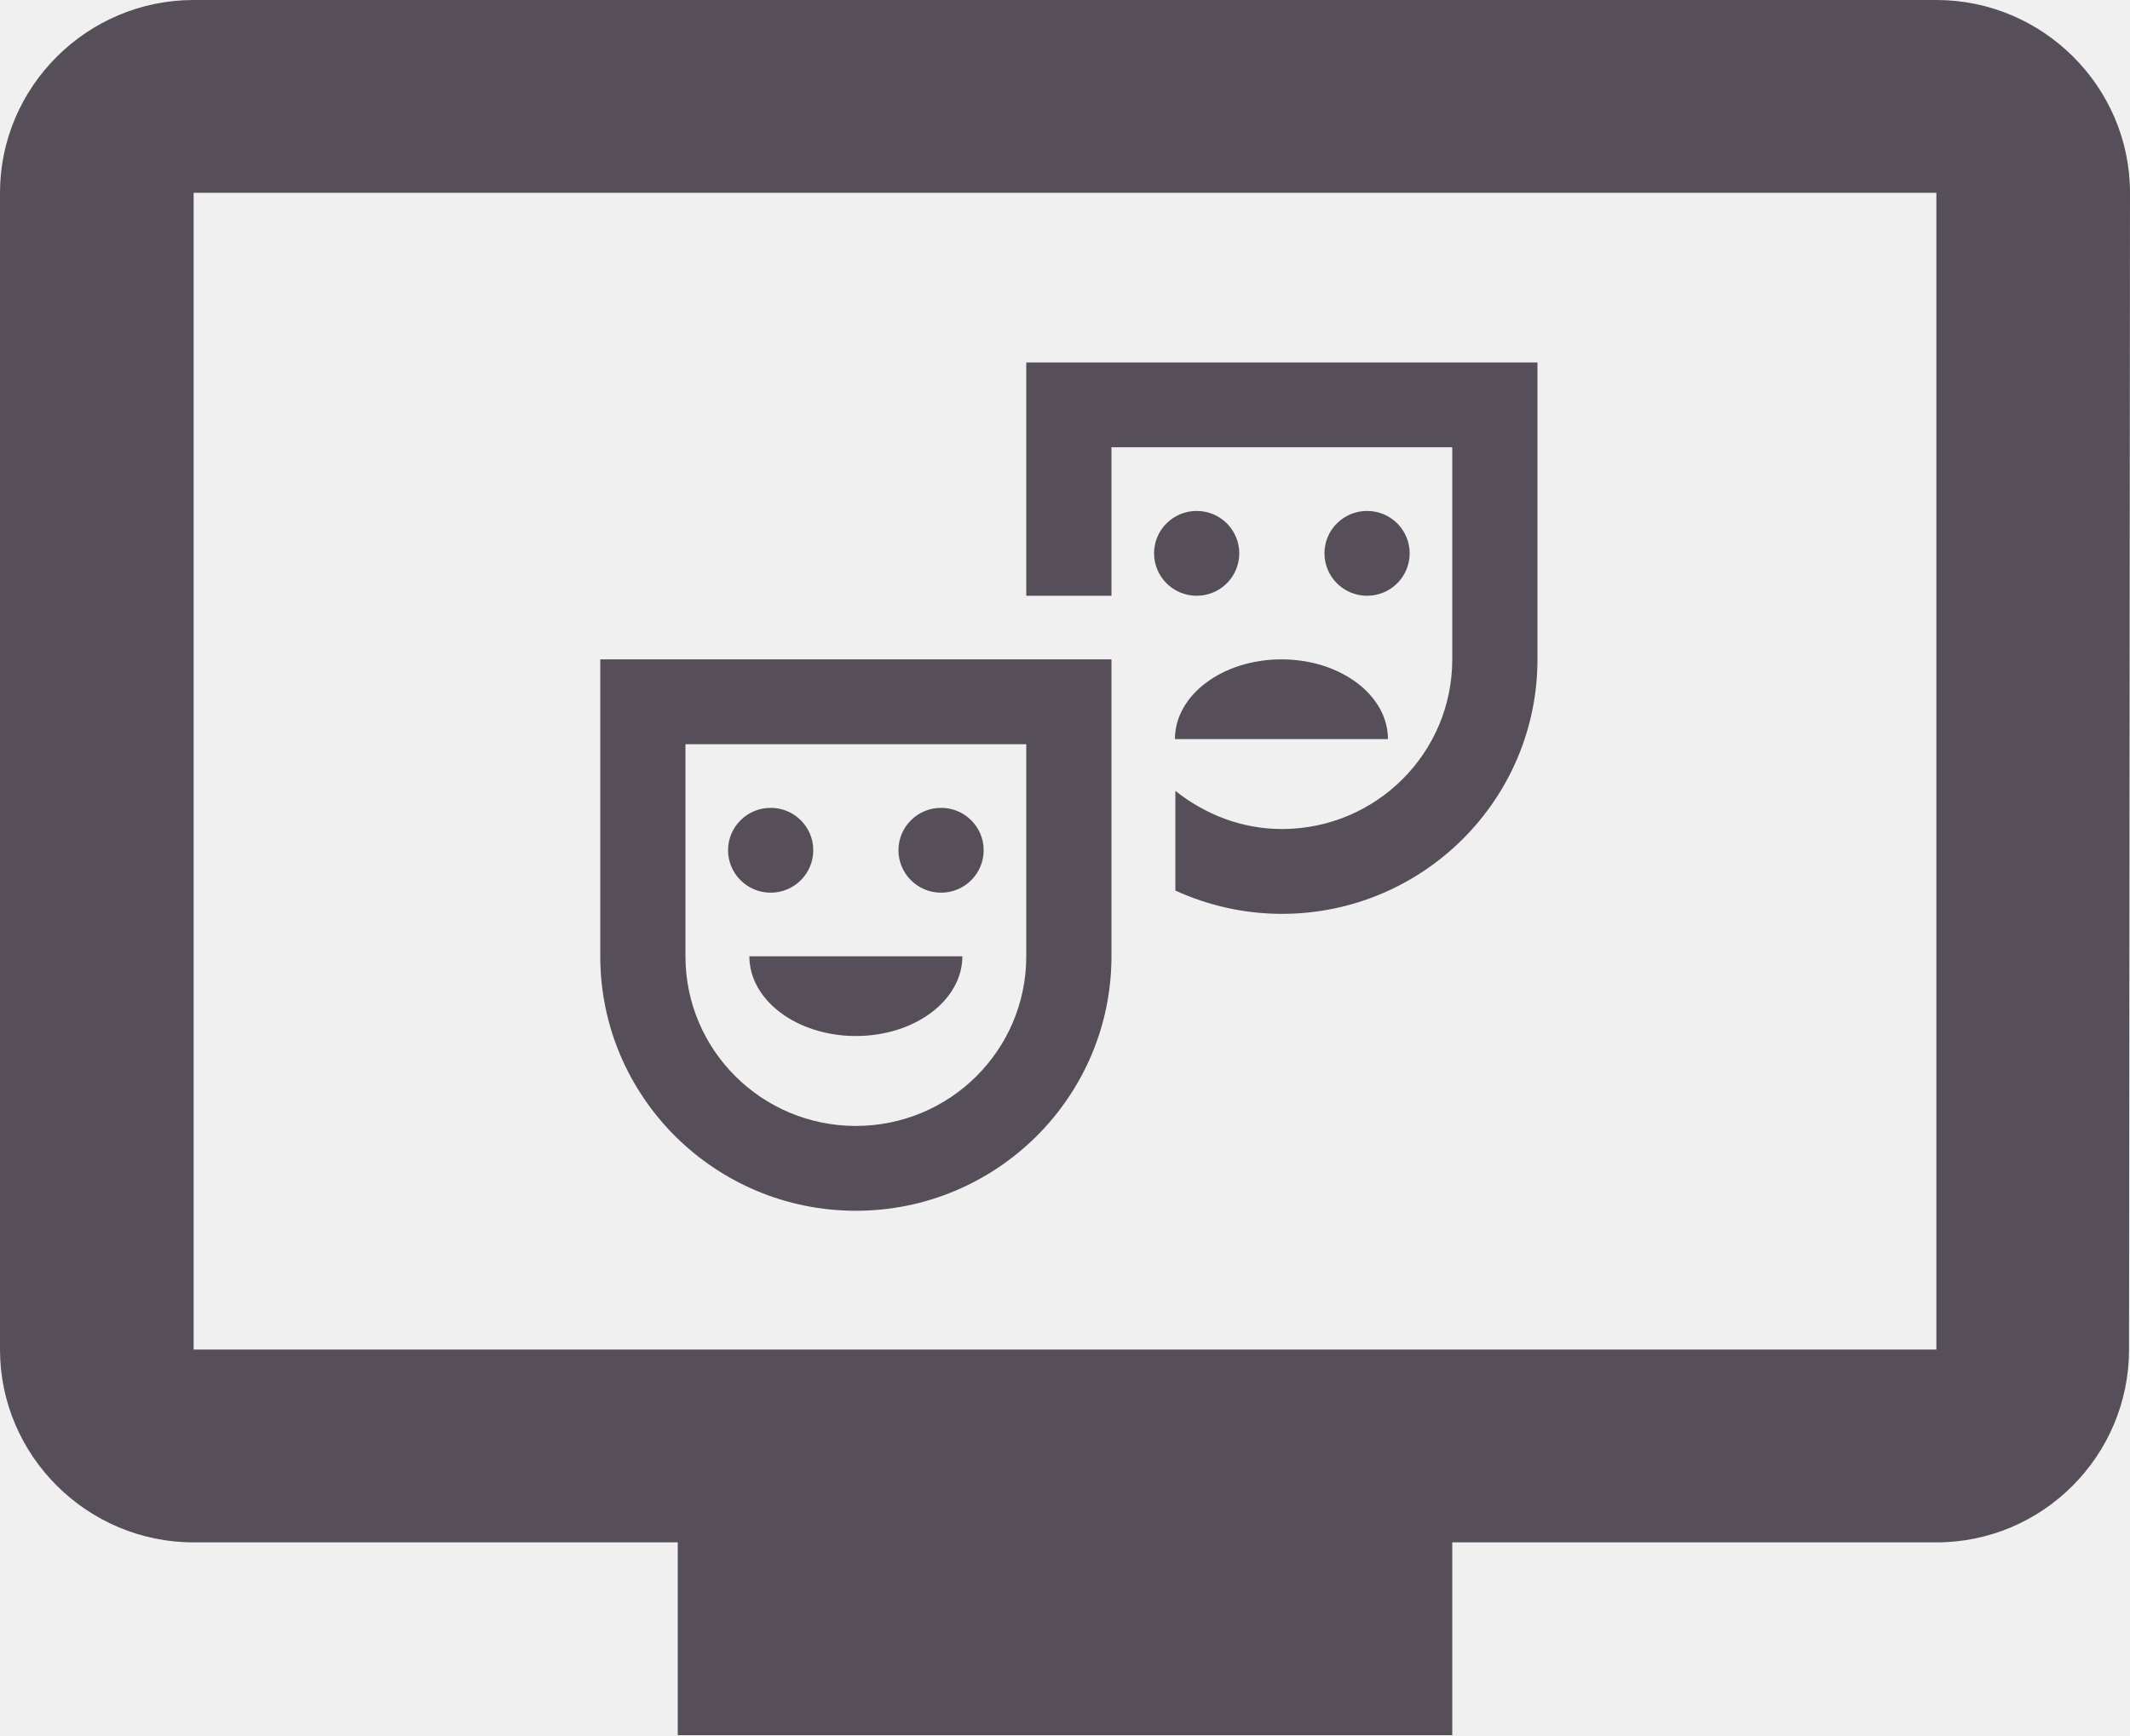
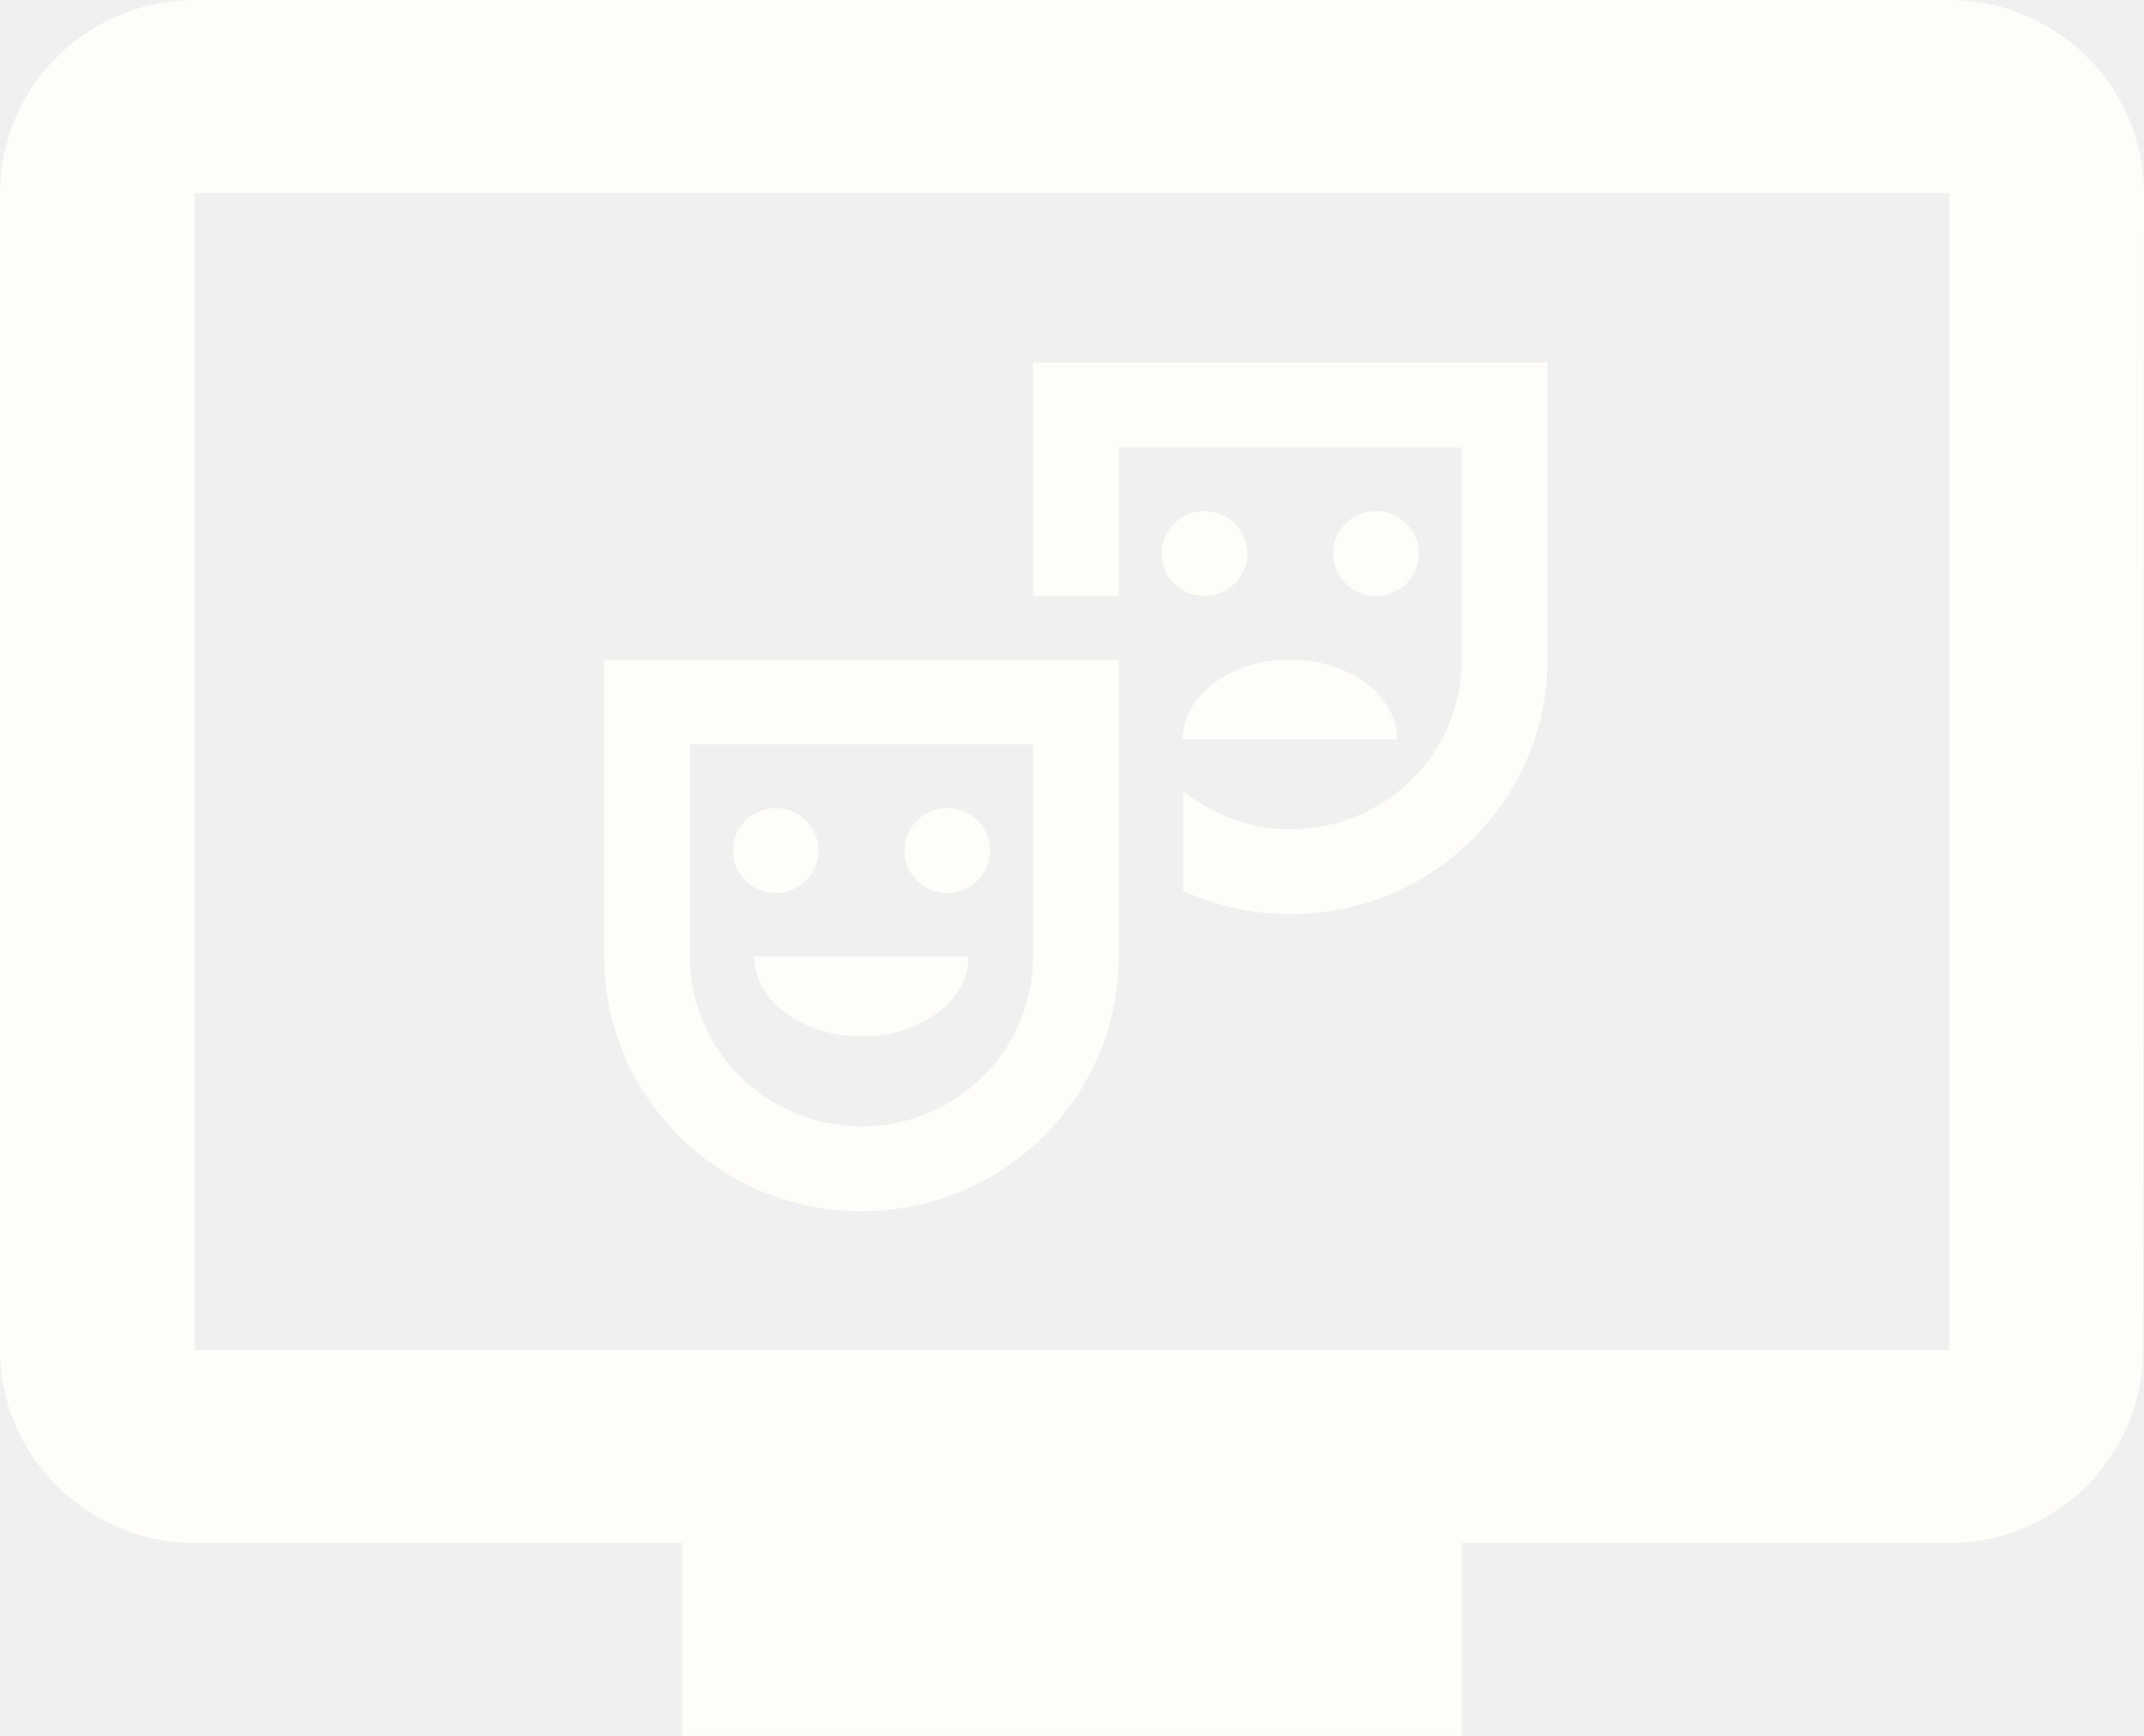
- <svg xmlns="http://www.w3.org/2000/svg" width="54" height="44" viewBox="0 0 54 44" fill="none">
-   <path d="M49.091 0H4.909C2.209 0 0 2.2 0 4.889V34.222C0 36.911 2.209 39.111 4.909 39.111H17.182V44H36.818V39.111H49.091C51.791 39.111 53.975 36.911 53.975 34.222L54 4.889C54 2.2 51.791 0 49.091 0ZM49.091 34.222H4.909V4.889H49.091V34.222Z" fill="#564E58" />
+ <svg xmlns="http://www.w3.org/2000/svg" width="42" height="34" viewBox="0 0 42 34" fill="none">
+   <path d="M38.182 0H3.818C1.718 0 0 1.7 0 3.778V26.444C0 28.522 1.718 30.222 3.818 30.222H13.364V34H28.636V30.222H38.182C40.282 30.222 41.981 28.522 41.981 26.444L42 3.778C42 1.7 40.282 0 38.182 0ZM38.182 26.444H3.818V3.778H38.182V26.444Z" fill="#FFFDF9" />
  <g clip-path="url(#clip0_7_188)">
-     <path d="M34.658 15.107C35.255 15.107 35.738 14.625 35.738 14.031C35.738 13.437 35.255 12.956 34.658 12.956C34.062 12.956 33.578 13.437 33.578 14.031C33.578 14.625 34.062 15.107 34.658 15.107Z" fill="#564E58" />
-     <path d="M30.338 15.107C30.935 15.107 31.418 14.625 31.418 14.031C31.418 13.437 30.935 12.956 30.338 12.956C29.742 12.956 29.258 13.437 29.258 14.031C29.258 14.625 29.742 15.107 30.338 15.107Z" fill="#564E58" />
-     <path d="M32.487 16.72C30.997 16.72 29.787 17.623 29.787 18.742H35.187C35.187 17.623 33.978 16.72 32.487 16.72Z" fill="#564E58" />
-     <path d="M15.218 24.249C15.218 27.809 18.123 30.702 21.698 30.702C25.273 30.702 28.178 27.809 28.178 24.249V16.72H15.218V24.249ZM17.378 18.871H26.018V24.249C26.018 26.626 24.085 28.551 21.698 28.551C19.311 28.551 17.378 26.626 17.378 24.249V18.871Z" fill="#564E58" />
-     <path d="M26.018 9.191V15.107H28.178V11.342H36.818V16.72C36.818 19.097 34.885 21.022 32.498 21.022C31.472 21.022 30.543 20.646 29.798 20.054V22.582C30.619 22.958 31.537 23.173 32.498 23.173C36.073 23.173 38.978 20.28 38.978 16.72V9.191H26.018Z" fill="#564E58" />
-     <path d="M19.538 22.636C20.135 22.636 20.618 22.154 20.618 21.56C20.618 20.966 20.135 20.485 19.538 20.485C18.942 20.485 18.458 20.966 18.458 21.56C18.458 22.154 18.942 22.636 19.538 22.636Z" fill="#564E58" />
-     <path d="M23.858 22.636C24.455 22.636 24.938 22.154 24.938 21.56C24.938 20.966 24.455 20.485 23.858 20.485C23.262 20.485 22.778 20.966 22.778 21.56C22.778 22.154 23.262 22.636 23.858 22.636Z" fill="#564E58" />
-     <path d="M21.698 26.271C23.189 26.271 24.398 25.367 24.398 24.249H18.998C18.998 25.367 20.208 26.271 21.698 26.271Z" fill="#564E58" />
+     <path d="M26.956 11.673C27.42 11.673 27.796 11.301 27.796 10.842C27.796 10.383 27.42 10.011 26.956 10.011C26.492 10.011 26.116 10.383 26.116 10.842C26.116 11.301 26.492 11.673 26.956 11.673Z" fill="#FFFDF9" />
+     <path d="M23.596 11.673C24.06 11.673 24.436 11.301 24.436 10.842C24.436 10.383 24.06 10.011 23.596 10.011C23.132 10.011 22.756 10.383 22.756 10.842C22.756 11.301 23.132 11.673 23.596 11.673Z" fill="#FFFDF9" />
+     <path d="M25.268 12.92C24.109 12.92 23.168 13.618 23.168 14.482H27.368C27.368 13.618 26.427 12.92 25.268 12.92Z" fill="#FFFDF9" />
+     <path d="M11.836 18.738C11.836 21.489 14.096 23.724 16.876 23.724C19.657 23.724 21.916 21.489 21.916 18.738V12.92H11.836V18.738ZM13.516 14.582H20.236V18.738C20.236 20.575 18.733 22.062 16.876 22.062C15.02 22.062 13.516 20.575 13.516 18.738V14.582Z" fill="#FFFDF9" />
+     <path d="M20.236 7.102V11.673H21.916V8.764H28.636V12.92C28.636 14.757 27.133 16.244 25.276 16.244C24.478 16.244 23.756 15.954 23.176 15.496V17.45C23.815 17.741 24.529 17.907 25.276 17.907C28.057 17.907 30.316 15.671 30.316 12.92V7.102H20.236Z" fill="#FFFDF9" />
+     <path d="M15.196 17.491C15.66 17.491 16.036 17.119 16.036 16.66C16.036 16.201 15.66 15.829 15.196 15.829C14.732 15.829 14.356 16.201 14.356 16.66C14.356 17.119 14.732 17.491 15.196 17.491Z" fill="#FFFDF9" />
+     <path d="M18.556 17.491C19.02 17.491 19.396 17.119 19.396 16.66C19.396 16.201 19.02 15.829 18.556 15.829C18.093 15.829 17.716 16.201 17.716 16.66C17.716 17.119 18.093 17.491 18.556 17.491Z" fill="#FFFDF9" />
+     <path d="M16.876 20.3C18.036 20.3 18.976 19.602 18.976 18.738H14.776C14.776 19.602 15.717 20.3 16.876 20.3Z" fill="#FFFDF9" />
  </g>
  <defs>
    <clipPath id="clip0_7_188">
-       <rect width="25.92" height="25.813" fill="white" transform="translate(14.1382 7.04001)" />
+       <rect width="20.16" height="19.947" fill="white" transform="translate(10.9963 5.44)" />
    </clipPath>
  </defs>
</svg>
